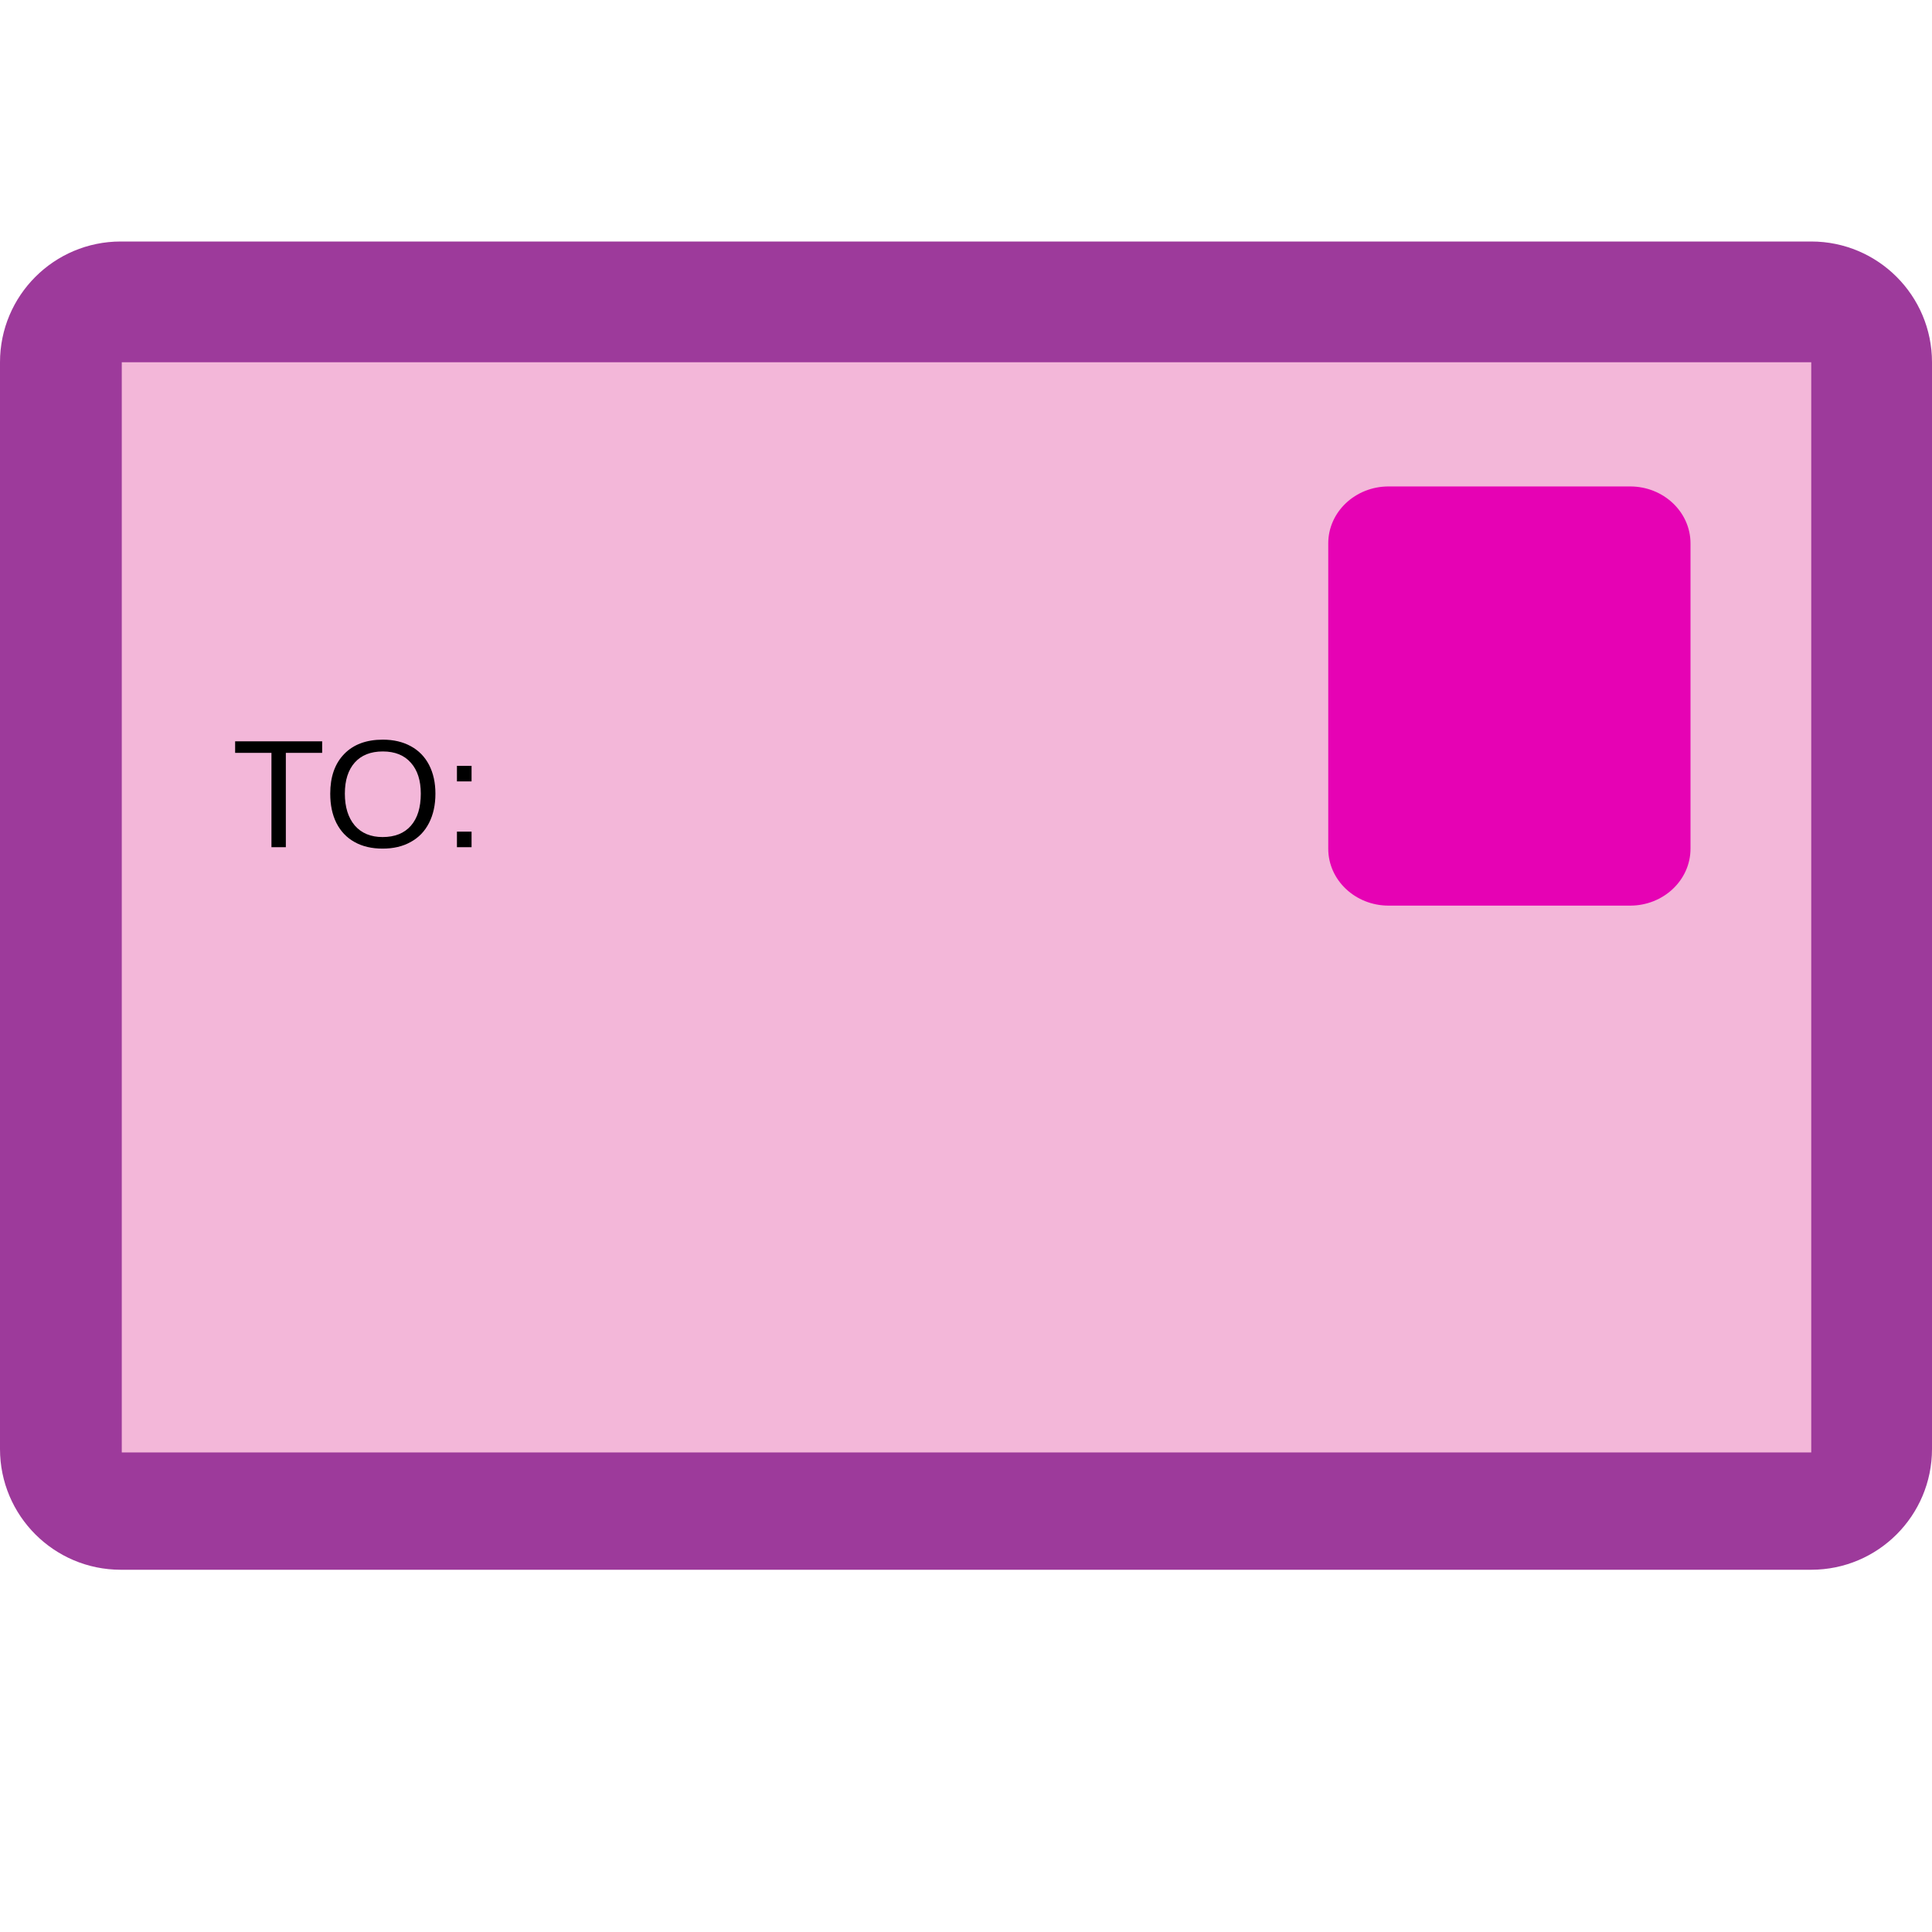
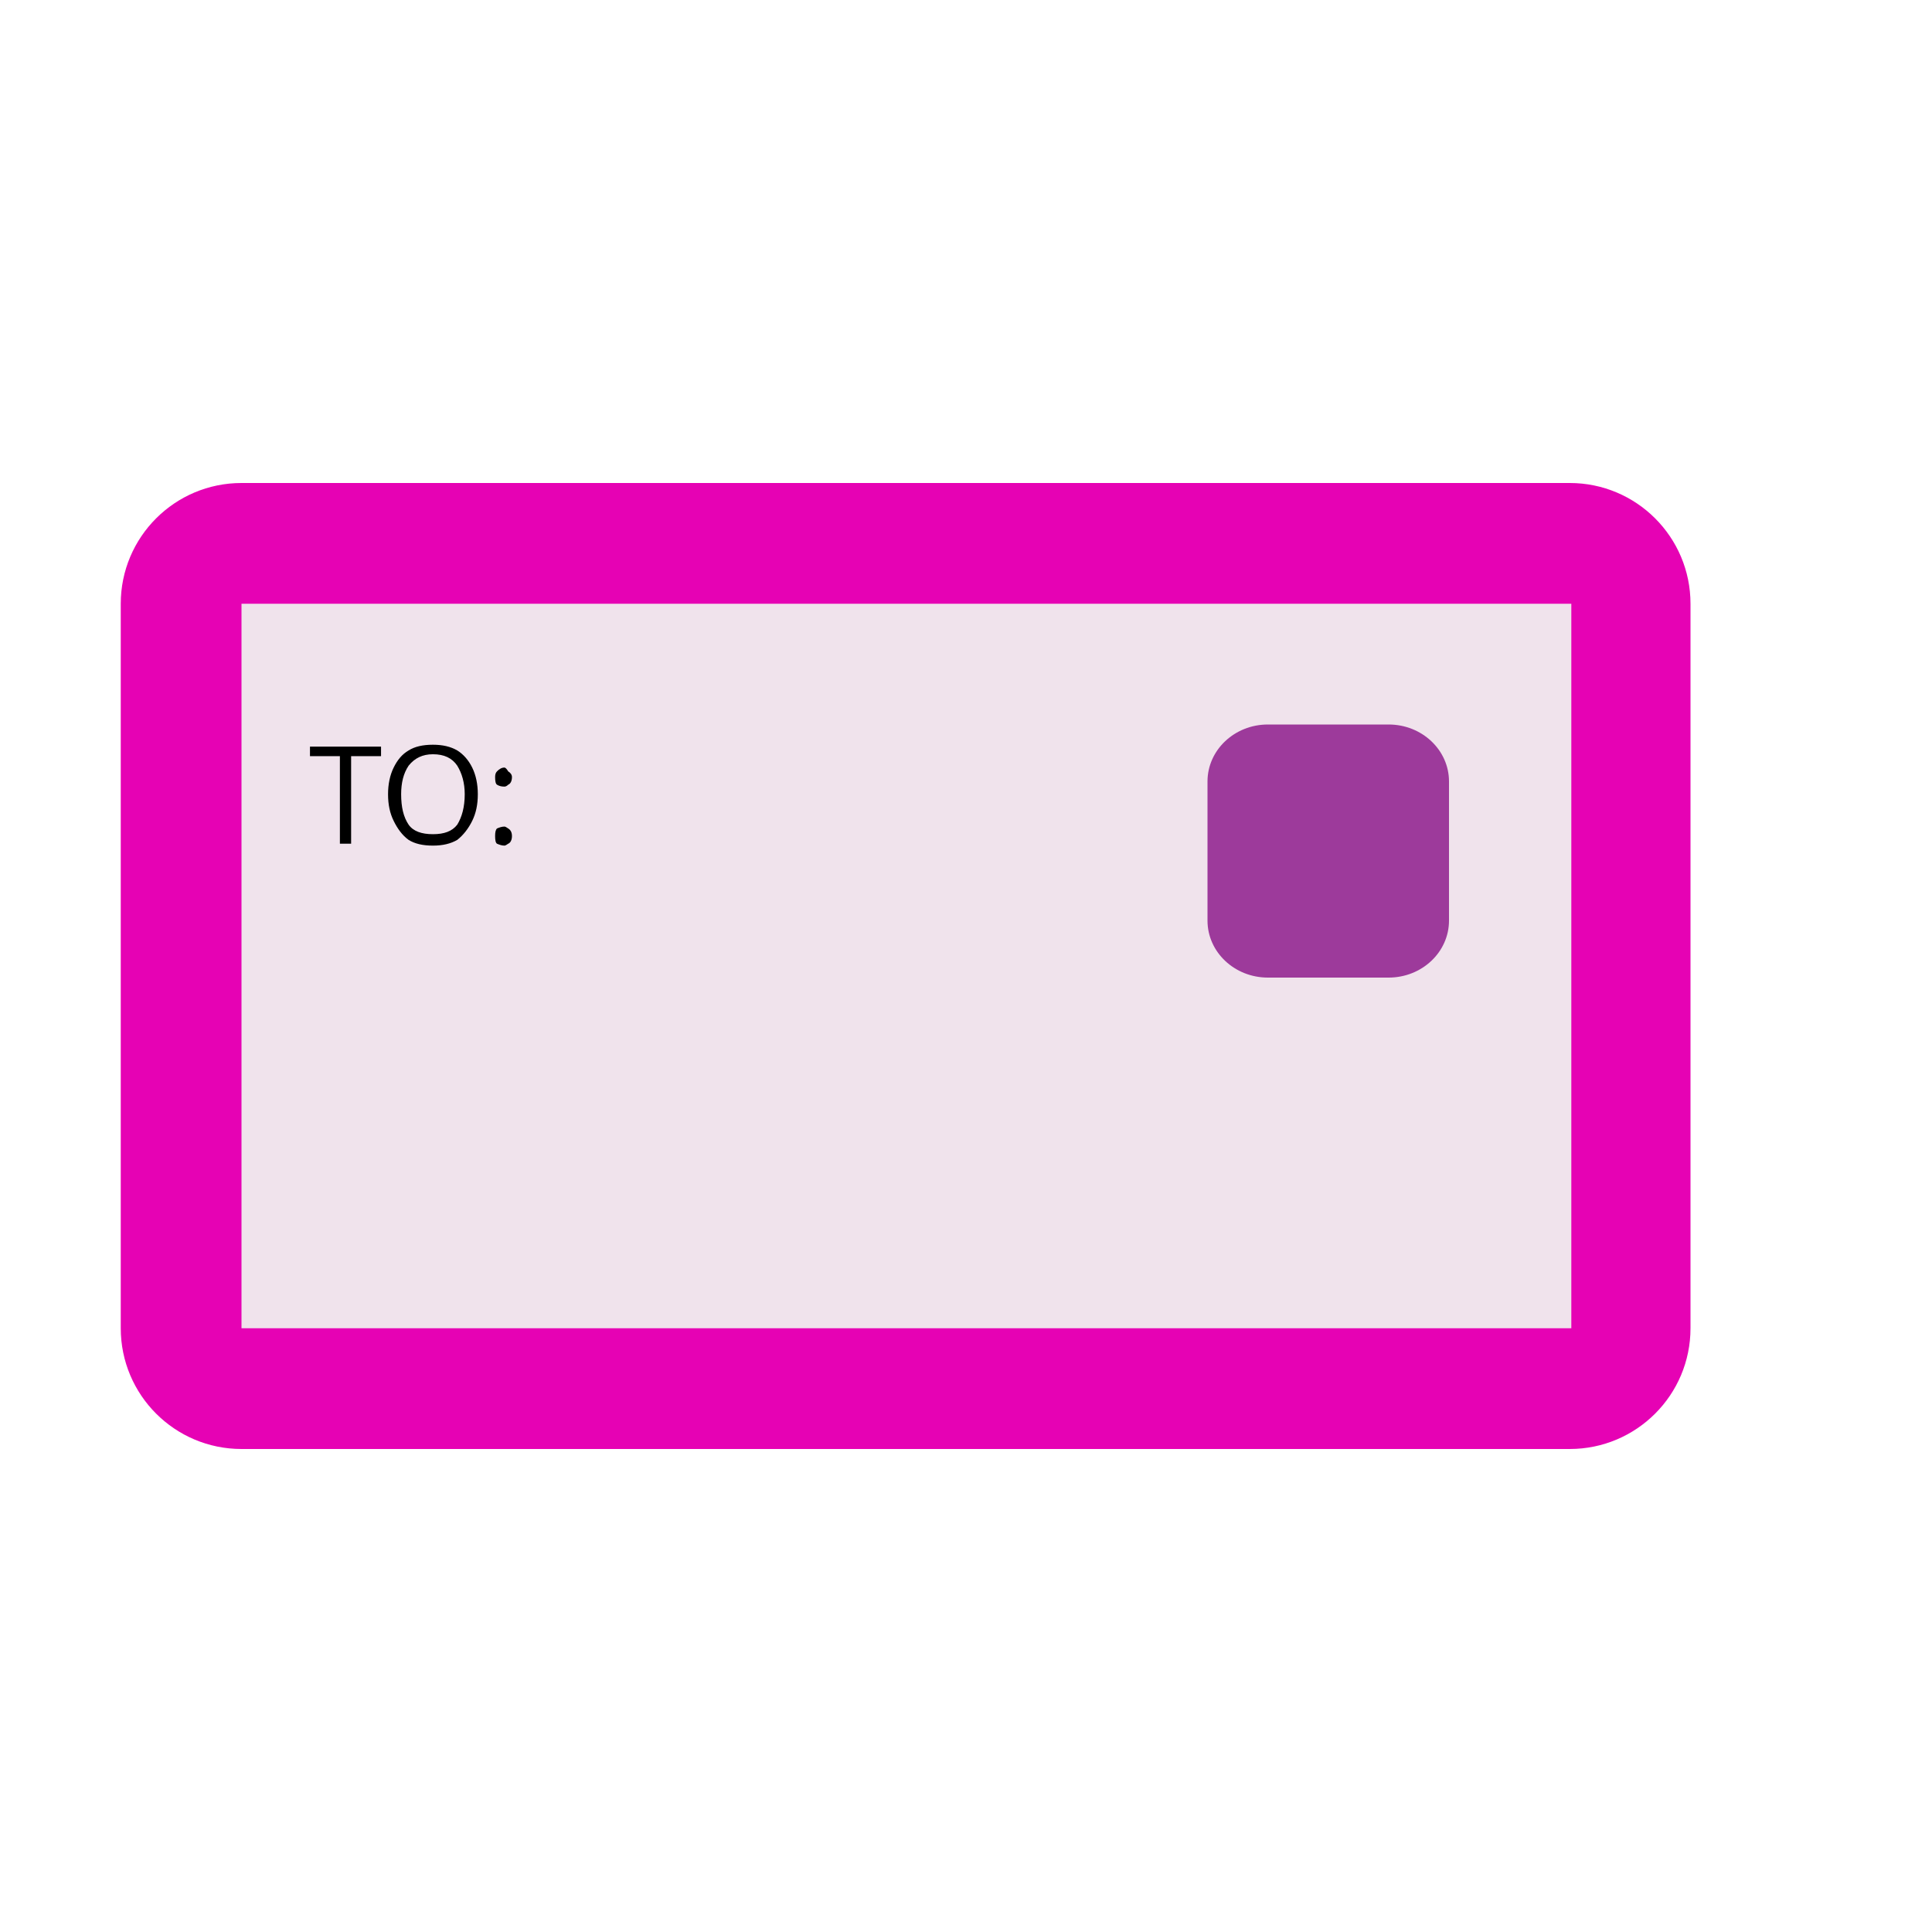
<svg xmlns="http://www.w3.org/2000/svg" height="16" width="16" id="svg2" version="1.1">
  <defs id="defs37" />
  <linearGradient id="a" gradientUnits="userSpaceOnUse" x1="104" x2="104" y1="-15.865" y2="-104.228">
    <stop offset="0" stop-color="#dee1e5" id="stop5" />
    <stop offset="1" stop-color="#fafafa" id="stop7" />
  </linearGradient>
  <linearGradient id="b" gradientUnits="userSpaceOnUse" x1="48" x2="48" y1="216.356" y2="-55.772">
    <stop offset="0" id="stop10" />
    <stop offset="1" stop-opacity="0" id="stop12" />
  </linearGradient>
  <radialGradient id="c" cx="62" cy="36.682" fx="61.767" fy="44.699" gradientTransform="matrix(1.408296 0 0 .7899991 13.13011 -3.418119)" gradientUnits="userSpaceOnUse" r="38" spreadMethod="reflect">
    <stop offset="0" stop-color="#80b3ff" id="stop15" />
    <stop offset="1" stop-color="#254b99" id="stop17" />
  </radialGradient>
-   <g id="g4751">
-     <g id="g19" transform="scale(.125)">
-       <rect x="0" style="opacity:1;fill:#9d3a9b" id="rect21" y="16" width="128" rx="8" height="88" />
-       <path style="fill:#f3b7d9" id="path23" transform="scale(1 -1)" fill="url(#a)" d="m8.068-96.228h111.932v72.228h-111.932z" />
-       <text style="font-family:'Liberation Sans'" id="text25" y="80.128" x="39.342">
-         <tspan style="font-size:10.208px" id="tspan27" y="80.128" x="39.342" font-size="10.208" />
-       </text>
-       <rect ry="3.772" style="fill:#e602b4" id="rect29" y="32.228" x="88" width="24" rx="4" height="27.772" />
-       <text style="font-family:'Liberation Sans'" id="text31" y="56.128" x="15.342">
-         <tspan style="font-size:10.208px" id="tspan33" y="56.128" x="15.342" font-size="10.208">TO:</tspan>
-       </text>
-     </g>
-   </g>
+   <rect x="1" style="opacity:1;fill:#e602b4;stroke-width:0.125" id="rect21" y="4" width="13" rx="1" height="8" ry="1" />
+   <path style="fill:#f0e3ec;stroke-width:0.125" id="path23" d="M 2,11 H 13.013 V 5 H 2 Z" />
+   <text style="font-size:1.326px;line-height:0%;font-family:'Liberation Sans';stroke-width:0.125" id="text25" y="10.248" x="5.088" transform="scale(0.991206,1.008872)">
+     <tspan style="font-size:1.128px;stroke-width:0.125" id="tspan27" y="10.248" x="5.088" font-size="10.208" />
+   </text>
+   <rect ry="0.472" style="fill:#9d3a9b;stroke-width:0.125" id="rect29" y="6" x="10" width="2" rx="0.5" height="2.096" />
+   <text style="font-size:1.326px;line-height:0%;font-family:'Liberation Sans';stroke-width:0.125" id="text31" y="6.925" x="2.573" transform="scale(0.991206,1.008872)">
+     <tspan style="font-style:normal;font-variant:normal;font-weight:normal;font-stretch:normal;font-size:1.128px;font-family:Nunito;-inkscape-font-specification:Nunito;stroke-width:0.125" id="tspan33" y="6.925" x="2.573" font-size="10.208">TO:</tspan>
+   </text>
</svg>
